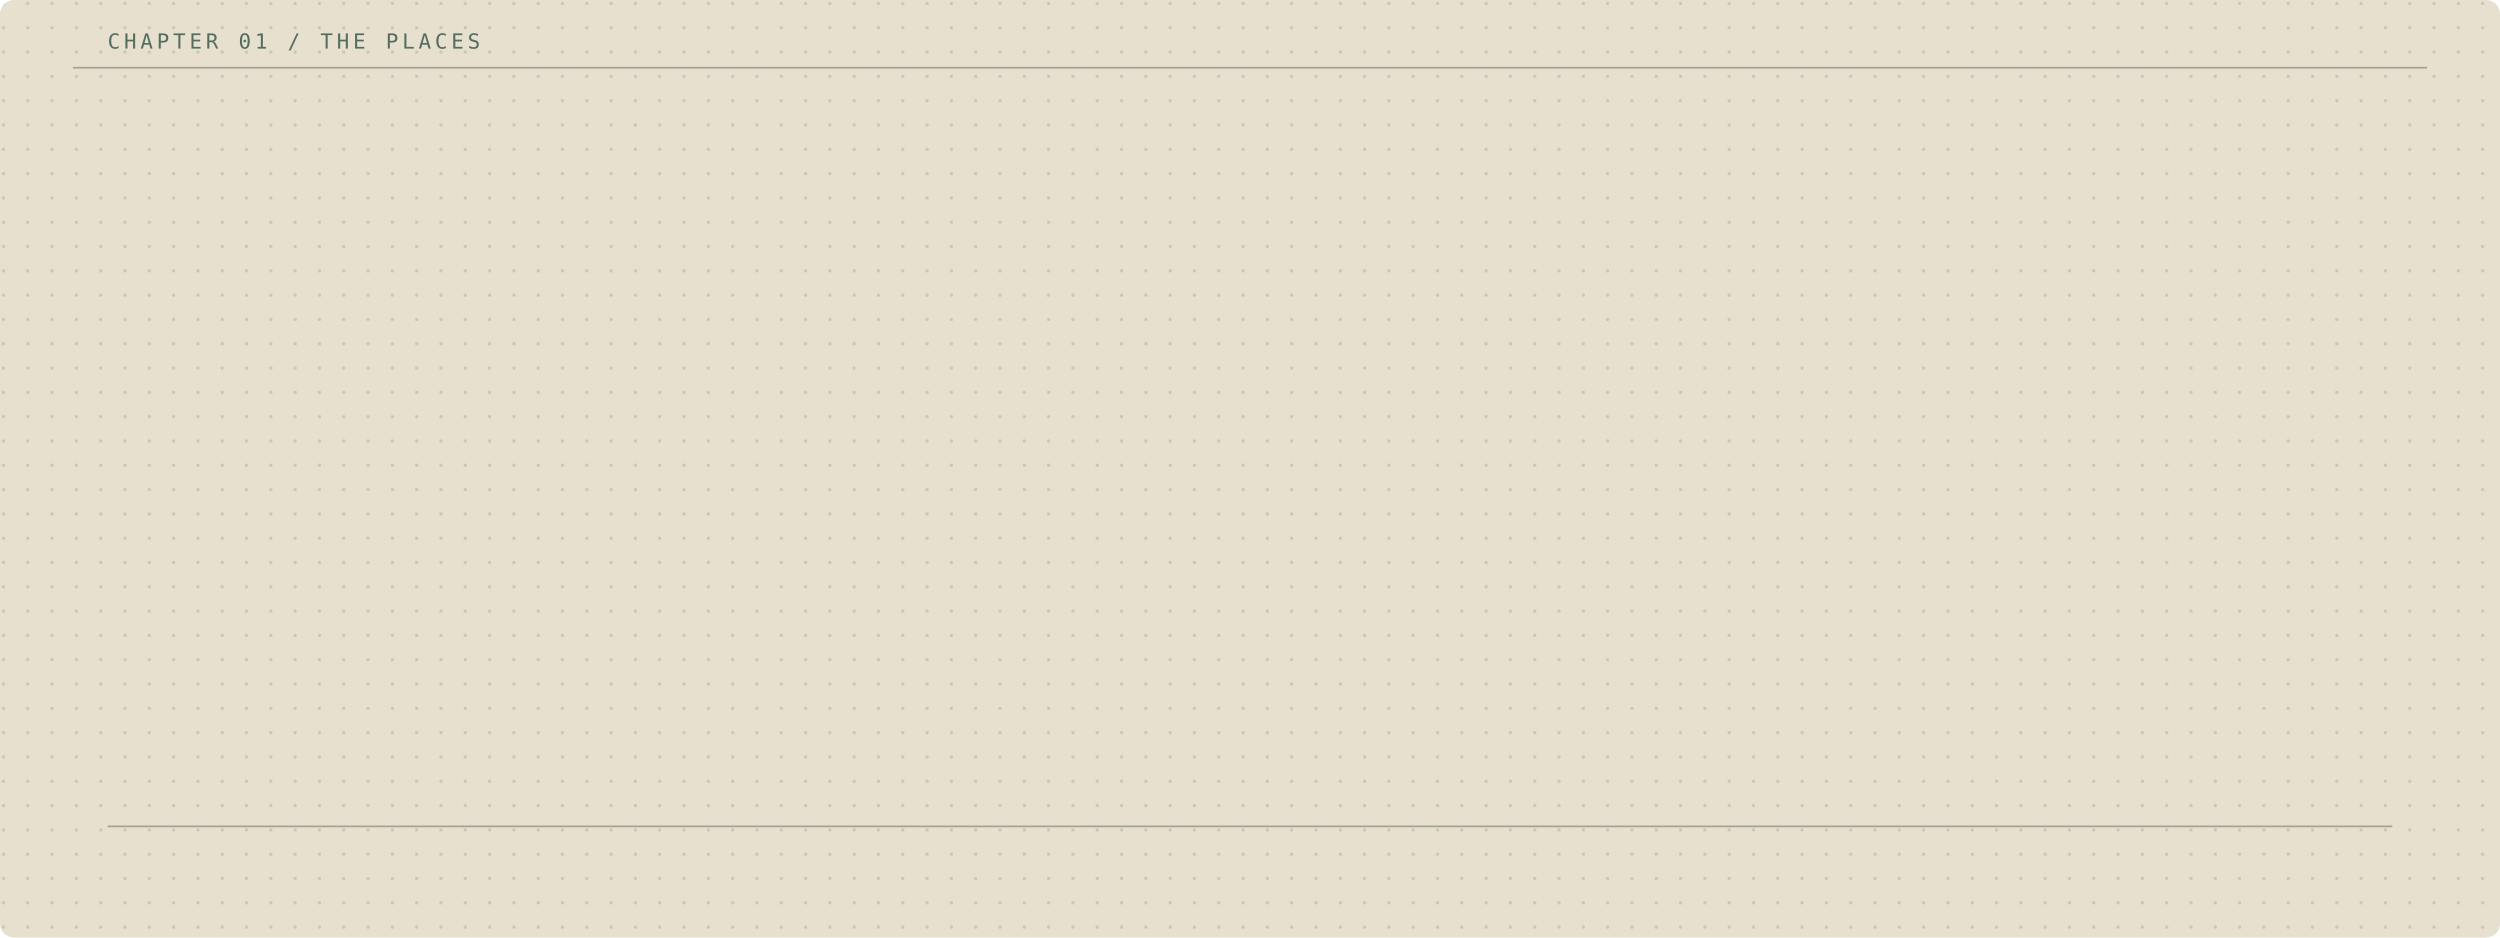
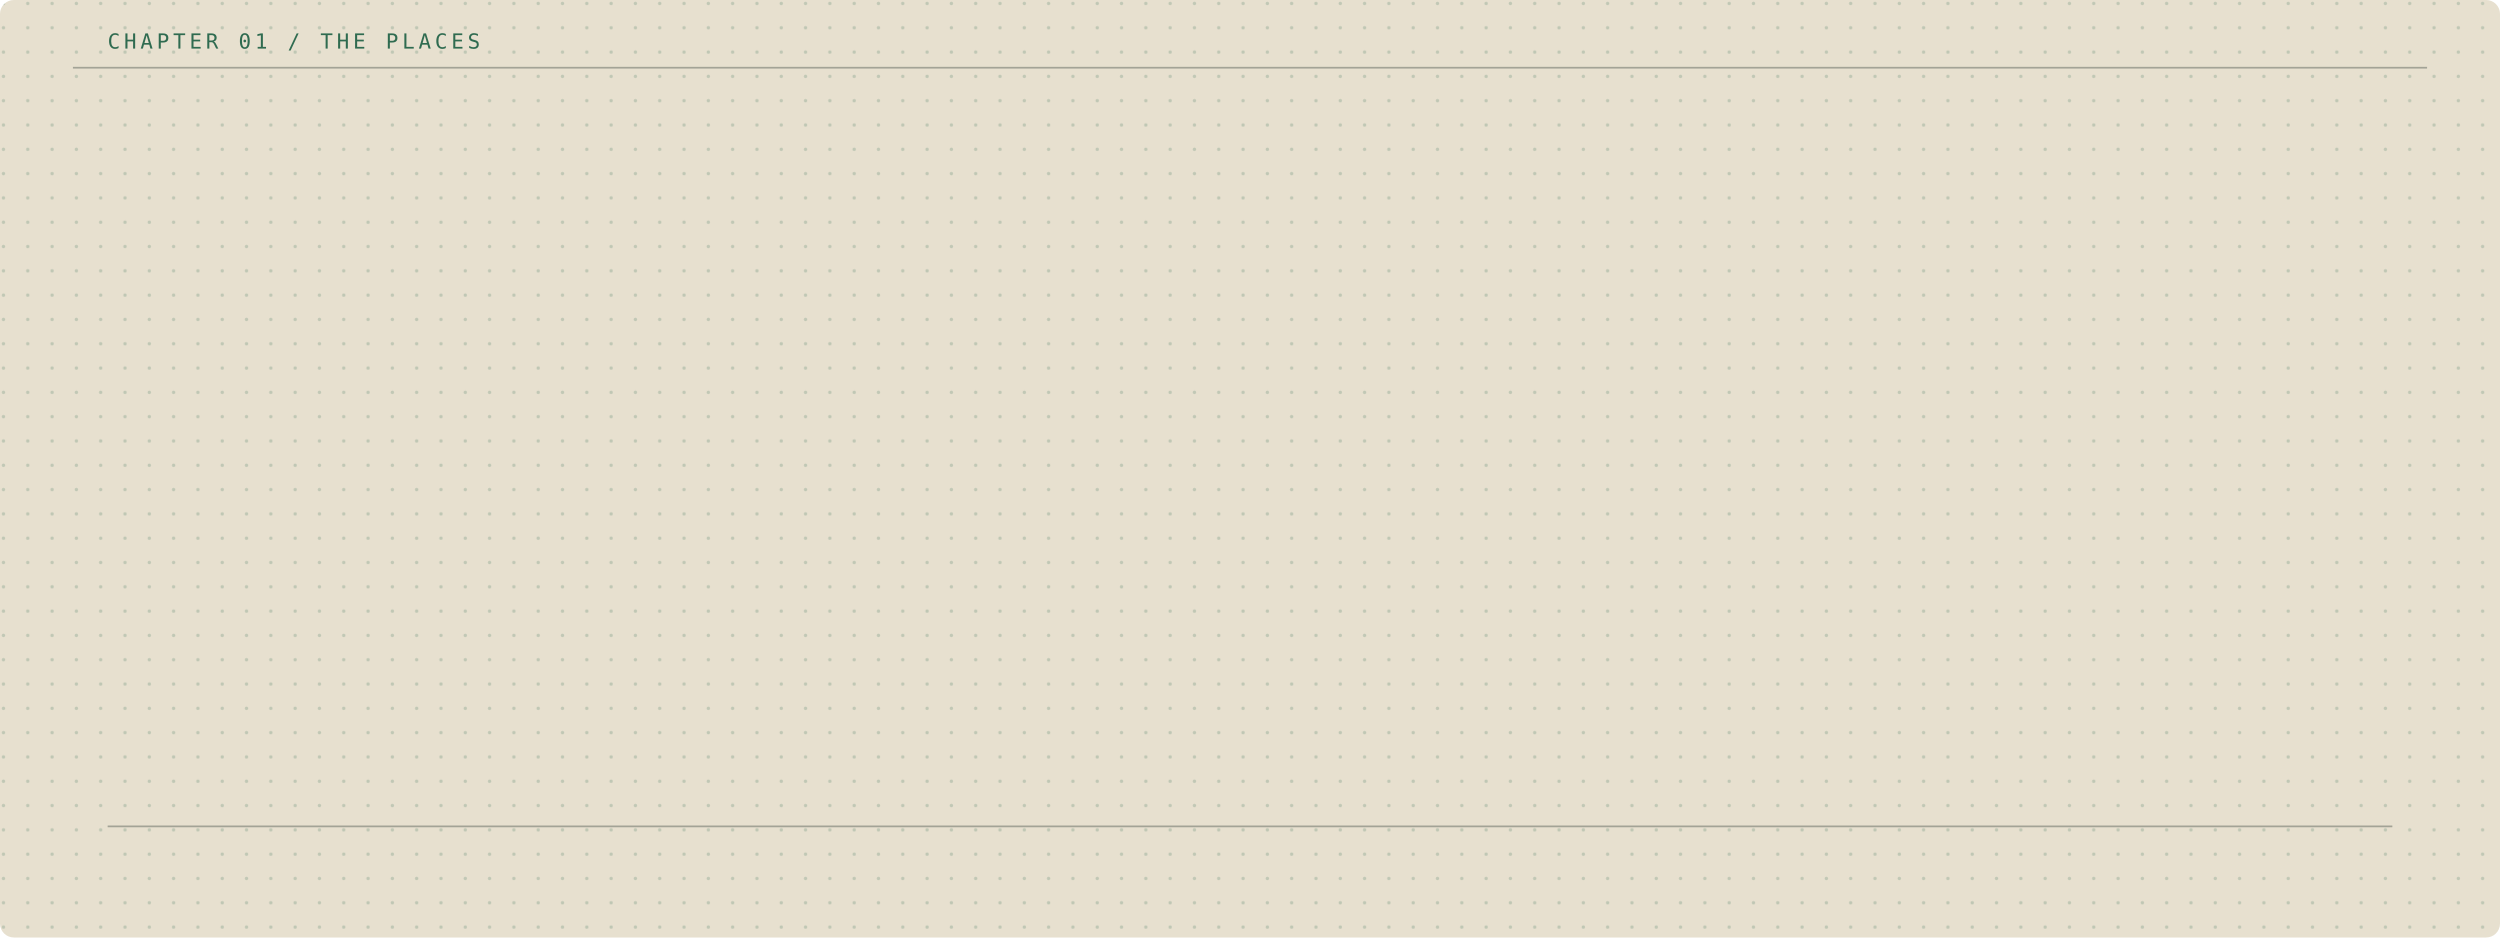
<svg xmlns="http://www.w3.org/2000/svg" viewBox="0 0 1440 540" role="img" aria-labelledby="title desc">
  <defs>
    <pattern id="mapDots" width="14" height="14" patternUnits="userSpaceOnUse">
-       <circle cx="2" cy="2" r="1" fill="#536D60" opacity=".2" />
+       <circle cx="2" cy="2" r="1" fill="#2F6B50" opacity=".2" />
    </pattern>
    <g id="sunMark" fill="none" stroke="currentColor" stroke-width="2">
      <circle r="10" />
      <path d="M0-21V-15M0 15V21M-21 0H-15M15 0H21M-15-15L-11-11M11 11L15 15M15-15L11-11M-11 11L-15 15" />
    </g>
    <g id="waveMark" fill="none" stroke="currentColor" stroke-width="2">
      <path d="M-24-6Q-12-17 0-6T24-6M-24 5Q-12-6 0 5T24 5M-24 16Q-12 5 0 16T24 16" />
    </g>
    <g id="compassMark" fill="none" stroke="currentColor" stroke-width="2">
      <circle r="24" />
      <path d="M0-19L6 0L0 19L-6 0Z M-19 0H19" />
    </g>
  </defs>
  <rect width="1440" height="540" rx="8" fill="#E7E0CF" />
  <rect width="1440" height="540" rx="8" fill="url(#mapDots)" />
  <path d="M42 39H1398" stroke="#26312C" stroke-opacity=".35" />
-   <text x="62" y="28" font-family="'IBM Plex Mono',monospace" font-size="12" letter-spacing="2.2" fill="#536D60">CHAPTER 01 / THE PLACES</text>
+   <text x="62" y="28" font-family="'IBM Plex Mono',monospace" font-size="12" letter-spacing="2.2" fill="#2F6B50">CHAPTER 01 / THE PLACES</text>
  <g opacity="0">
    <text x="62" y="117" font-family="'DM Serif Display',Georgia,serif" font-size="70" fill="#26312C">A few pages from the passport.</text>
    <animate attributeName="opacity" values="0;1" begin=".12s" dur=".55s" fill="freeze" />
    <animate attributeName="letter-spacing" values="7px;0px" begin=".12s" dur=".75s" fill="freeze" />
    <animateTransform attributeName="transform" type="translate" values="0 18;0 0" begin=".12s" dur=".75s" fill="freeze" />
  </g>
  <g opacity="0">
-     <text x="1378" y="113" text-anchor="end" font-family="'Caveat',cursive" font-size="31" fill="#A84F3A">a collection, not a chronology</text>
+     <text x="1378" y="113" text-anchor="end" font-family="'Caveat',cursive" font-size="31" fill="#D34E35">a collection, not a chronology</text>
    <animate attributeName="opacity" values="0;1" begin=".75s" dur=".55s" fill="freeze" />
    <animate attributeName="letter-spacing" values="5px;0px" begin=".75s" dur=".8s" fill="freeze" />
  </g>
-   <g transform="translate(165 300) rotate(-7)" color="#A84F3A">
+   <g transform="translate(165 300) rotate(-7)" color="#D34E35">
    <g opacity="0">
-       <rect x="-83" y="-72" width="166" height="144" rx="4" fill="#F5EBDD" fill-opacity=".68" stroke="#A84F3A" stroke-width="2.5" stroke-dasharray="3 3" />
-       <rect x="-73" y="-62" width="146" height="124" rx="2" fill="none" stroke="#A84F3A" />
+       <rect x="-83" y="-72" width="166" height="144" rx="4" fill="#F5EBDD" fill-opacity=".68" stroke="#D34E35" stroke-width="2.5" stroke-dasharray="3 3" />
+       <rect x="-73" y="-62" width="146" height="124" rx="2" fill="none" stroke="#D34E35" />
      <use href="#sunMark" x="0" y="-16" />
-       <text x="0" y="38" text-anchor="middle" font-family="'Barlow Condensed',Impact,sans-serif" font-size="24" letter-spacing="2" fill="#A84F3A">UNITED STATES</text>
-       <text x="0" y="55" text-anchor="middle" font-family="'IBM Plex Mono',monospace" font-size="8" letter-spacing="1.5" fill="#A84F3A">USA / FIELD NOTE</text>
+       <text x="0" y="38" text-anchor="middle" font-family="'Barlow Condensed',Impact,sans-serif" font-size="24" letter-spacing="2" fill="#D34E35">UNITED STATES</text>
+       <text x="0" y="55" text-anchor="middle" font-family="'IBM Plex Mono',monospace" font-size="8" letter-spacing="1.5" fill="#D34E35">USA / FIELD NOTE</text>
      <animate attributeName="opacity" values="0;1" begin=".35s" dur=".4s" fill="freeze" />
      <animateTransform attributeName="transform" type="translate" values="0 18;0 0" begin=".35s" dur=".55s" fill="freeze" />
      <animate attributeName="letter-spacing" values="10px;2px" begin=".65s" dur=".55s" fill="freeze" />
    </g>
  </g>
-   <g transform="translate(370 270) rotate(4)" color="#536D60">
+   <g transform="translate(370 270) rotate(4)" color="#2F6B50">
    <g opacity="0">
-       <circle r="80" fill="#F5EBDD" fill-opacity=".55" stroke="#536D60" stroke-width="2.5" stroke-dasharray="2 5" />
-       <circle r="69" fill="none" stroke="#536D60" />
+       <circle r="80" fill="#F5EBDD" fill-opacity=".55" stroke="#2F6B50" stroke-width="2.5" stroke-dasharray="2 5" />
+       <circle r="69" fill="none" stroke="#2F6B50" />
      <use href="#compassMark" x="0" y="-12" />
-       <text x="0" y="45" text-anchor="middle" font-family="'Barlow Condensed',Impact,sans-serif" font-size="21" letter-spacing="1.5" fill="#536D60">SOUTH KOREA</text>
-       <text x="0" y="62" text-anchor="middle" font-family="'IBM Plex Mono',monospace" font-size="8" letter-spacing="1.3" fill="#536D60">KOR / FIELD NOTE</text>
+       <text x="0" y="45" text-anchor="middle" font-family="'Barlow Condensed',Impact,sans-serif" font-size="21" letter-spacing="1.5" fill="#2F6B50">SOUTH KOREA</text>
+       <text x="0" y="62" text-anchor="middle" font-family="'IBM Plex Mono',monospace" font-size="8" letter-spacing="1.3" fill="#2F6B50">KOR / FIELD NOTE</text>
      <animate attributeName="opacity" values="0;1" begin=".72s" dur=".42s" fill="freeze" />
      <animateTransform attributeName="transform" type="translate" values="0 17;0 0" begin=".72s" dur=".56s" fill="freeze" />
      <animate attributeName="letter-spacing" values="9px;1.5px" begin="1.02s" dur=".55s" fill="freeze" />
    </g>
  </g>
-   <g transform="translate(590 318) rotate(-3)" color="#3D7894">
+   <g transform="translate(590 318) rotate(-3)" color="#267B9A">
    <g opacity="0">
-       <rect x="-92" y="-58" width="184" height="116" fill="#F5EBDD" fill-opacity=".65" stroke="#3D7894" stroke-width="2.5" />
-       <path d="M-80-46H80V46H-80Z" fill="none" stroke="#3D7894" stroke-dasharray="5 3" />
+       <rect x="-92" y="-58" width="184" height="116" fill="#F5EBDD" fill-opacity=".65" stroke="#267B9A" stroke-width="2.5" />
+       <path d="M-80-46H80V46H-80Z" fill="none" stroke="#267B9A" stroke-dasharray="5 3" />
      <use href="#waveMark" x="0" y="-5" />
-       <text x="0" y="35" text-anchor="middle" font-family="'Barlow Condensed',Impact,sans-serif" font-size="26" letter-spacing="2" fill="#3D7894">MALAYSIA</text>
-       <text x="0" y="48" text-anchor="middle" font-family="'IBM Plex Mono',monospace" font-size="8" letter-spacing="1.3" fill="#3D7894">MYS / FIELD NOTE</text>
+       <text x="0" y="35" text-anchor="middle" font-family="'Barlow Condensed',Impact,sans-serif" font-size="26" letter-spacing="2" fill="#267B9A">MALAYSIA</text>
+       <text x="0" y="48" text-anchor="middle" font-family="'IBM Plex Mono',monospace" font-size="8" letter-spacing="1.3" fill="#267B9A">MYS / FIELD NOTE</text>
      <animate attributeName="opacity" values="0;1" begin="1.08s" dur=".4s" fill="freeze" />
      <animateTransform attributeName="transform" type="translate" values="0 16;0 0" begin="1.08s" dur=".55s" fill="freeze" />
      <animate attributeName="letter-spacing" values="10px;2px" begin="1.38s" dur=".55s" fill="freeze" />
    </g>
  </g>
-   <g transform="translate(830 268) rotate(5)" color="#A84F3A">
+   <g transform="translate(830 268) rotate(5)" color="#D34E35">
    <g opacity="0">
-       <circle r="77" fill="#F5EBDD" fill-opacity=".6" stroke="#A84F3A" stroke-width="2.5" />
-       <circle r="66" fill="none" stroke="#A84F3A" stroke-dasharray="1 4" />
-       <path d="M-24 0H24M0-24V24M-17-17L17 17M17-17L-17 17" stroke="#A84F3A" />
-       <circle r="28" fill="none" stroke="#A84F3A" stroke-width="1.5" />
-       <text x="0" y="49" text-anchor="middle" font-family="'Barlow Condensed',Impact,sans-serif" font-size="25" letter-spacing="2" fill="#A84F3A">CHINA</text>
-       <text x="0" y="64" text-anchor="middle" font-family="'IBM Plex Mono',monospace" font-size="8" letter-spacing="1.2" fill="#A84F3A">CHN / FIELD NOTE</text>
+       <circle r="77" fill="#F5EBDD" fill-opacity=".6" stroke="#D34E35" stroke-width="2.5" />
+       <circle r="66" fill="none" stroke="#D34E35" stroke-dasharray="1 4" />
+       <path d="M-24 0H24M0-24V24M-17-17L17 17M17-17L-17 17" stroke="#D34E35" />
+       <circle r="28" fill="none" stroke="#D34E35" stroke-width="1.5" />
+       <text x="0" y="49" text-anchor="middle" font-family="'Barlow Condensed',Impact,sans-serif" font-size="25" letter-spacing="2" fill="#D34E35">CHINA</text>
+       <text x="0" y="64" text-anchor="middle" font-family="'IBM Plex Mono',monospace" font-size="8" letter-spacing="1.2" fill="#D34E35">CHN / FIELD NOTE</text>
      <animate attributeName="opacity" values="0;1" begin="1.45s" dur=".4s" fill="freeze" />
      <animateTransform attributeName="transform" type="translate" values="0 18;0 0" begin="1.45s" dur=".55s" fill="freeze" />
      <animate attributeName="letter-spacing" values="10px;2px" begin="1.75s" dur=".55s" fill="freeze" />
    </g>
  </g>
  <g transform="translate(1050 320) rotate(-5)" color="#D19A36">
    <g opacity="0">
      <rect x="-91" y="-68" width="182" height="136" rx="20" fill="#F5EBDD" fill-opacity=".62" stroke="#D19A36" stroke-width="2.5" />
      <path d="M-75-52H75V52H-75Z" fill="none" stroke="#D19A36" />
      <path d="M-35-13Q-17-43 0-13T35-13M-35 5Q-17-25 0 5T35 5" fill="none" stroke="#D19A36" stroke-width="2" />
      <text x="0" y="43" text-anchor="middle" font-family="'Barlow Condensed',Impact,sans-serif" font-size="26" letter-spacing="2" fill="#D19A36">THAILAND</text>
      <text x="0" y="57" text-anchor="middle" font-family="'IBM Plex Mono',monospace" font-size="8" letter-spacing="1.2" fill="#D19A36">THA / FIELD NOTE</text>
      <animate attributeName="opacity" values="0;1" begin="1.82s" dur=".42s" fill="freeze" />
      <animateTransform attributeName="transform" type="translate" values="0 18;0 0" begin="1.82s" dur=".55s" fill="freeze" />
      <animate attributeName="letter-spacing" values="10px;2px" begin="2.12s" dur=".55s" fill="freeze" />
    </g>
  </g>
-   <g transform="translate(1224 176) rotate(8)" color="#536D60">
+   <g transform="translate(1224 176) rotate(8)" color="#2F6B50">
    <g opacity="0">
-       <rect x="-79" y="-62" width="158" height="124" fill="#F5EBDD" fill-opacity=".62" stroke="#536D60" stroke-width="2.5" stroke-dasharray="7 3" />
-       <path d="M-54 17L-29-23L-4 17L21-23L47 17" fill="none" stroke="#536D60" stroke-width="2" />
-       <circle cx="0" cy="-23" r="7" fill="none" stroke="#536D60" stroke-width="2" />
-       <text x="0" y="41" text-anchor="middle" font-family="'Barlow Condensed',Impact,sans-serif" font-size="27" letter-spacing="2" fill="#536D60">INDIA</text>
-       <text x="0" y="54" text-anchor="middle" font-family="'IBM Plex Mono',monospace" font-size="8" letter-spacing="1.2" fill="#536D60">IND / FIELD NOTE</text>
+       <rect x="-79" y="-62" width="158" height="124" fill="#F5EBDD" fill-opacity=".62" stroke="#2F6B50" stroke-width="2.5" stroke-dasharray="7 3" />
+       <path d="M-54 17L-29-23L-4 17L21-23L47 17" fill="none" stroke="#2F6B50" stroke-width="2" />
+       <circle cx="0" cy="-23" r="7" fill="none" stroke="#2F6B50" stroke-width="2" />
+       <text x="0" y="41" text-anchor="middle" font-family="'Barlow Condensed',Impact,sans-serif" font-size="27" letter-spacing="2" fill="#2F6B50">INDIA</text>
+       <text x="0" y="54" text-anchor="middle" font-family="'IBM Plex Mono',monospace" font-size="8" letter-spacing="1.2" fill="#2F6B50">IND / FIELD NOTE</text>
      <animate attributeName="opacity" values="0;1" begin="2.18s" dur=".4s" fill="freeze" />
      <animateTransform attributeName="transform" type="translate" values="0 17;0 0" begin="2.18s" dur=".55s" fill="freeze" />
      <animate attributeName="letter-spacing" values="10px;2px" begin="2.48s" dur=".55s" fill="freeze" />
    </g>
  </g>
-   <g transform="translate(1370 365) rotate(-8)" color="#3D7894">
+   <g transform="translate(1370 365) rotate(-8)" color="#267B9A">
    <g opacity="0">
-       <circle r="63" fill="#F5EBDD" fill-opacity=".7" stroke="#3D7894" stroke-width="2.5" stroke-dasharray="4 3" />
-       <circle r="49" fill="none" stroke="#3D7894" />
-       <path d="M-26 15Q0-30 26 15M-25 18H25" fill="none" stroke="#3D7894" stroke-width="2" />
-       <text x="0" y="42" text-anchor="middle" font-family="'Barlow Condensed',Impact,sans-serif" font-size="24" letter-spacing="2" fill="#3D7894">JAPAN</text>
-       <text x="0" y="56" text-anchor="middle" font-family="'IBM Plex Mono',monospace" font-size="8" letter-spacing="1.2" fill="#3D7894">JPN / FIELD NOTE</text>
+       <circle r="63" fill="#F5EBDD" fill-opacity=".7" stroke="#267B9A" stroke-width="2.5" stroke-dasharray="4 3" />
+       <circle r="49" fill="none" stroke="#267B9A" />
+       <path d="M-26 15Q0-30 26 15M-25 18H25" fill="none" stroke="#267B9A" stroke-width="2" />
+       <text x="0" y="42" text-anchor="middle" font-family="'Barlow Condensed',Impact,sans-serif" font-size="24" letter-spacing="2" fill="#267B9A">JAPAN</text>
+       <text x="0" y="56" text-anchor="middle" font-family="'IBM Plex Mono',monospace" font-size="8" letter-spacing="1.2" fill="#267B9A">JPN / FIELD NOTE</text>
      <animate attributeName="opacity" values="0;1" begin="2.55s" dur=".4s" fill="freeze" />
      <animateTransform attributeName="transform" type="translate" values="0 17;0 0" begin="2.55s" dur=".55s" fill="freeze" />
      <animate attributeName="letter-spacing" values="10px;2px" begin="2.85s" dur=".55s" fill="freeze" />
    </g>
  </g>
  <path d="M62 476H1378" stroke="#26312C" stroke-opacity=".35" />
  <g opacity="0">
-     <text x="62" y="510" font-family="'IBM Plex Mono',monospace" font-size="12" letter-spacing="2" fill="#536D60">SEVEN PLACES / MANY MORE PAGES TO COME</text>
+     <text x="62" y="510" font-family="'IBM Plex Mono',monospace" font-size="12" letter-spacing="2" fill="#2F6B50">SEVEN PLACES / MANY MORE PAGES TO COME</text>
    <animate attributeName="opacity" values="0;1" begin="3.1s" dur=".5s" fill="freeze" />
  </g>
  <g opacity="0">
-     <text x="1378" y="510" text-anchor="end" font-family="'Caveat',cursive" font-size="27" fill="#A84F3A">no itinerary can hold every story</text>
+     <text x="1378" y="510" text-anchor="end" font-family="'Caveat',cursive" font-size="27" fill="#D34E35">no itinerary can hold every story</text>
    <animate attributeName="opacity" values="0;1" begin="3.35s" dur=".5s" fill="freeze" />
    <animate attributeName="letter-spacing" values="6px;0px" begin="3.35s" dur=".6s" fill="freeze" />
  </g>
</svg>
